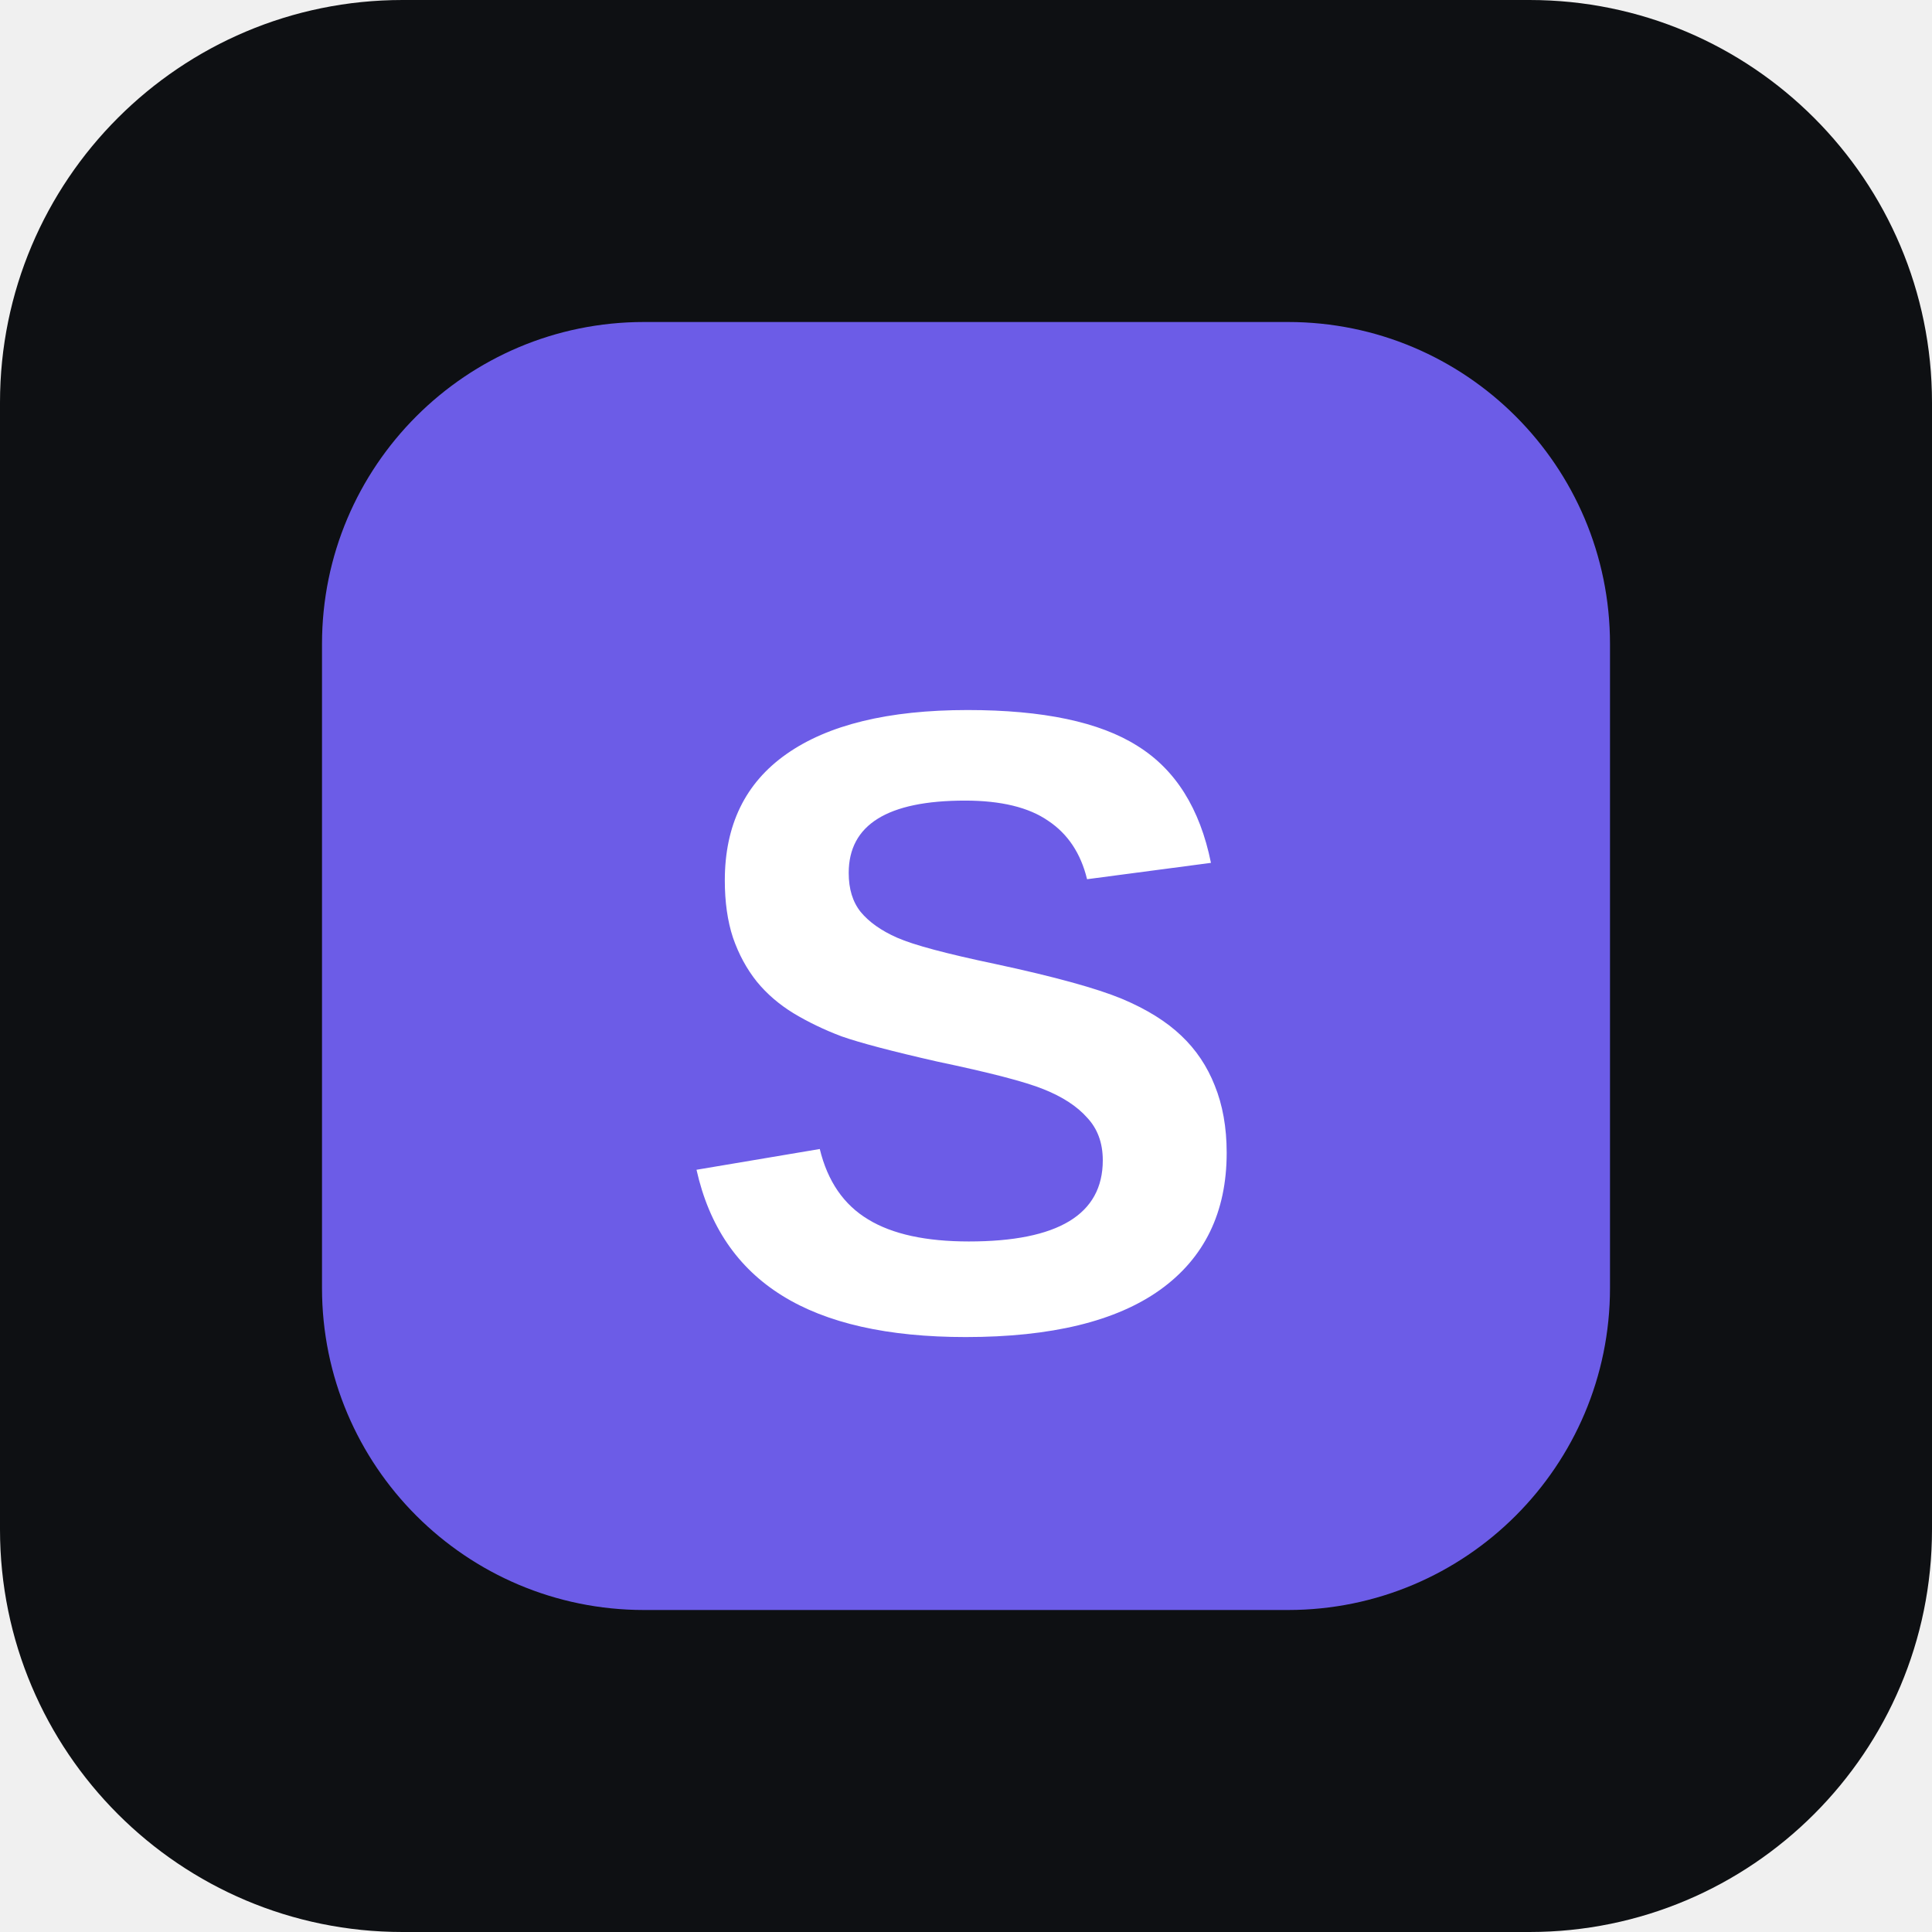
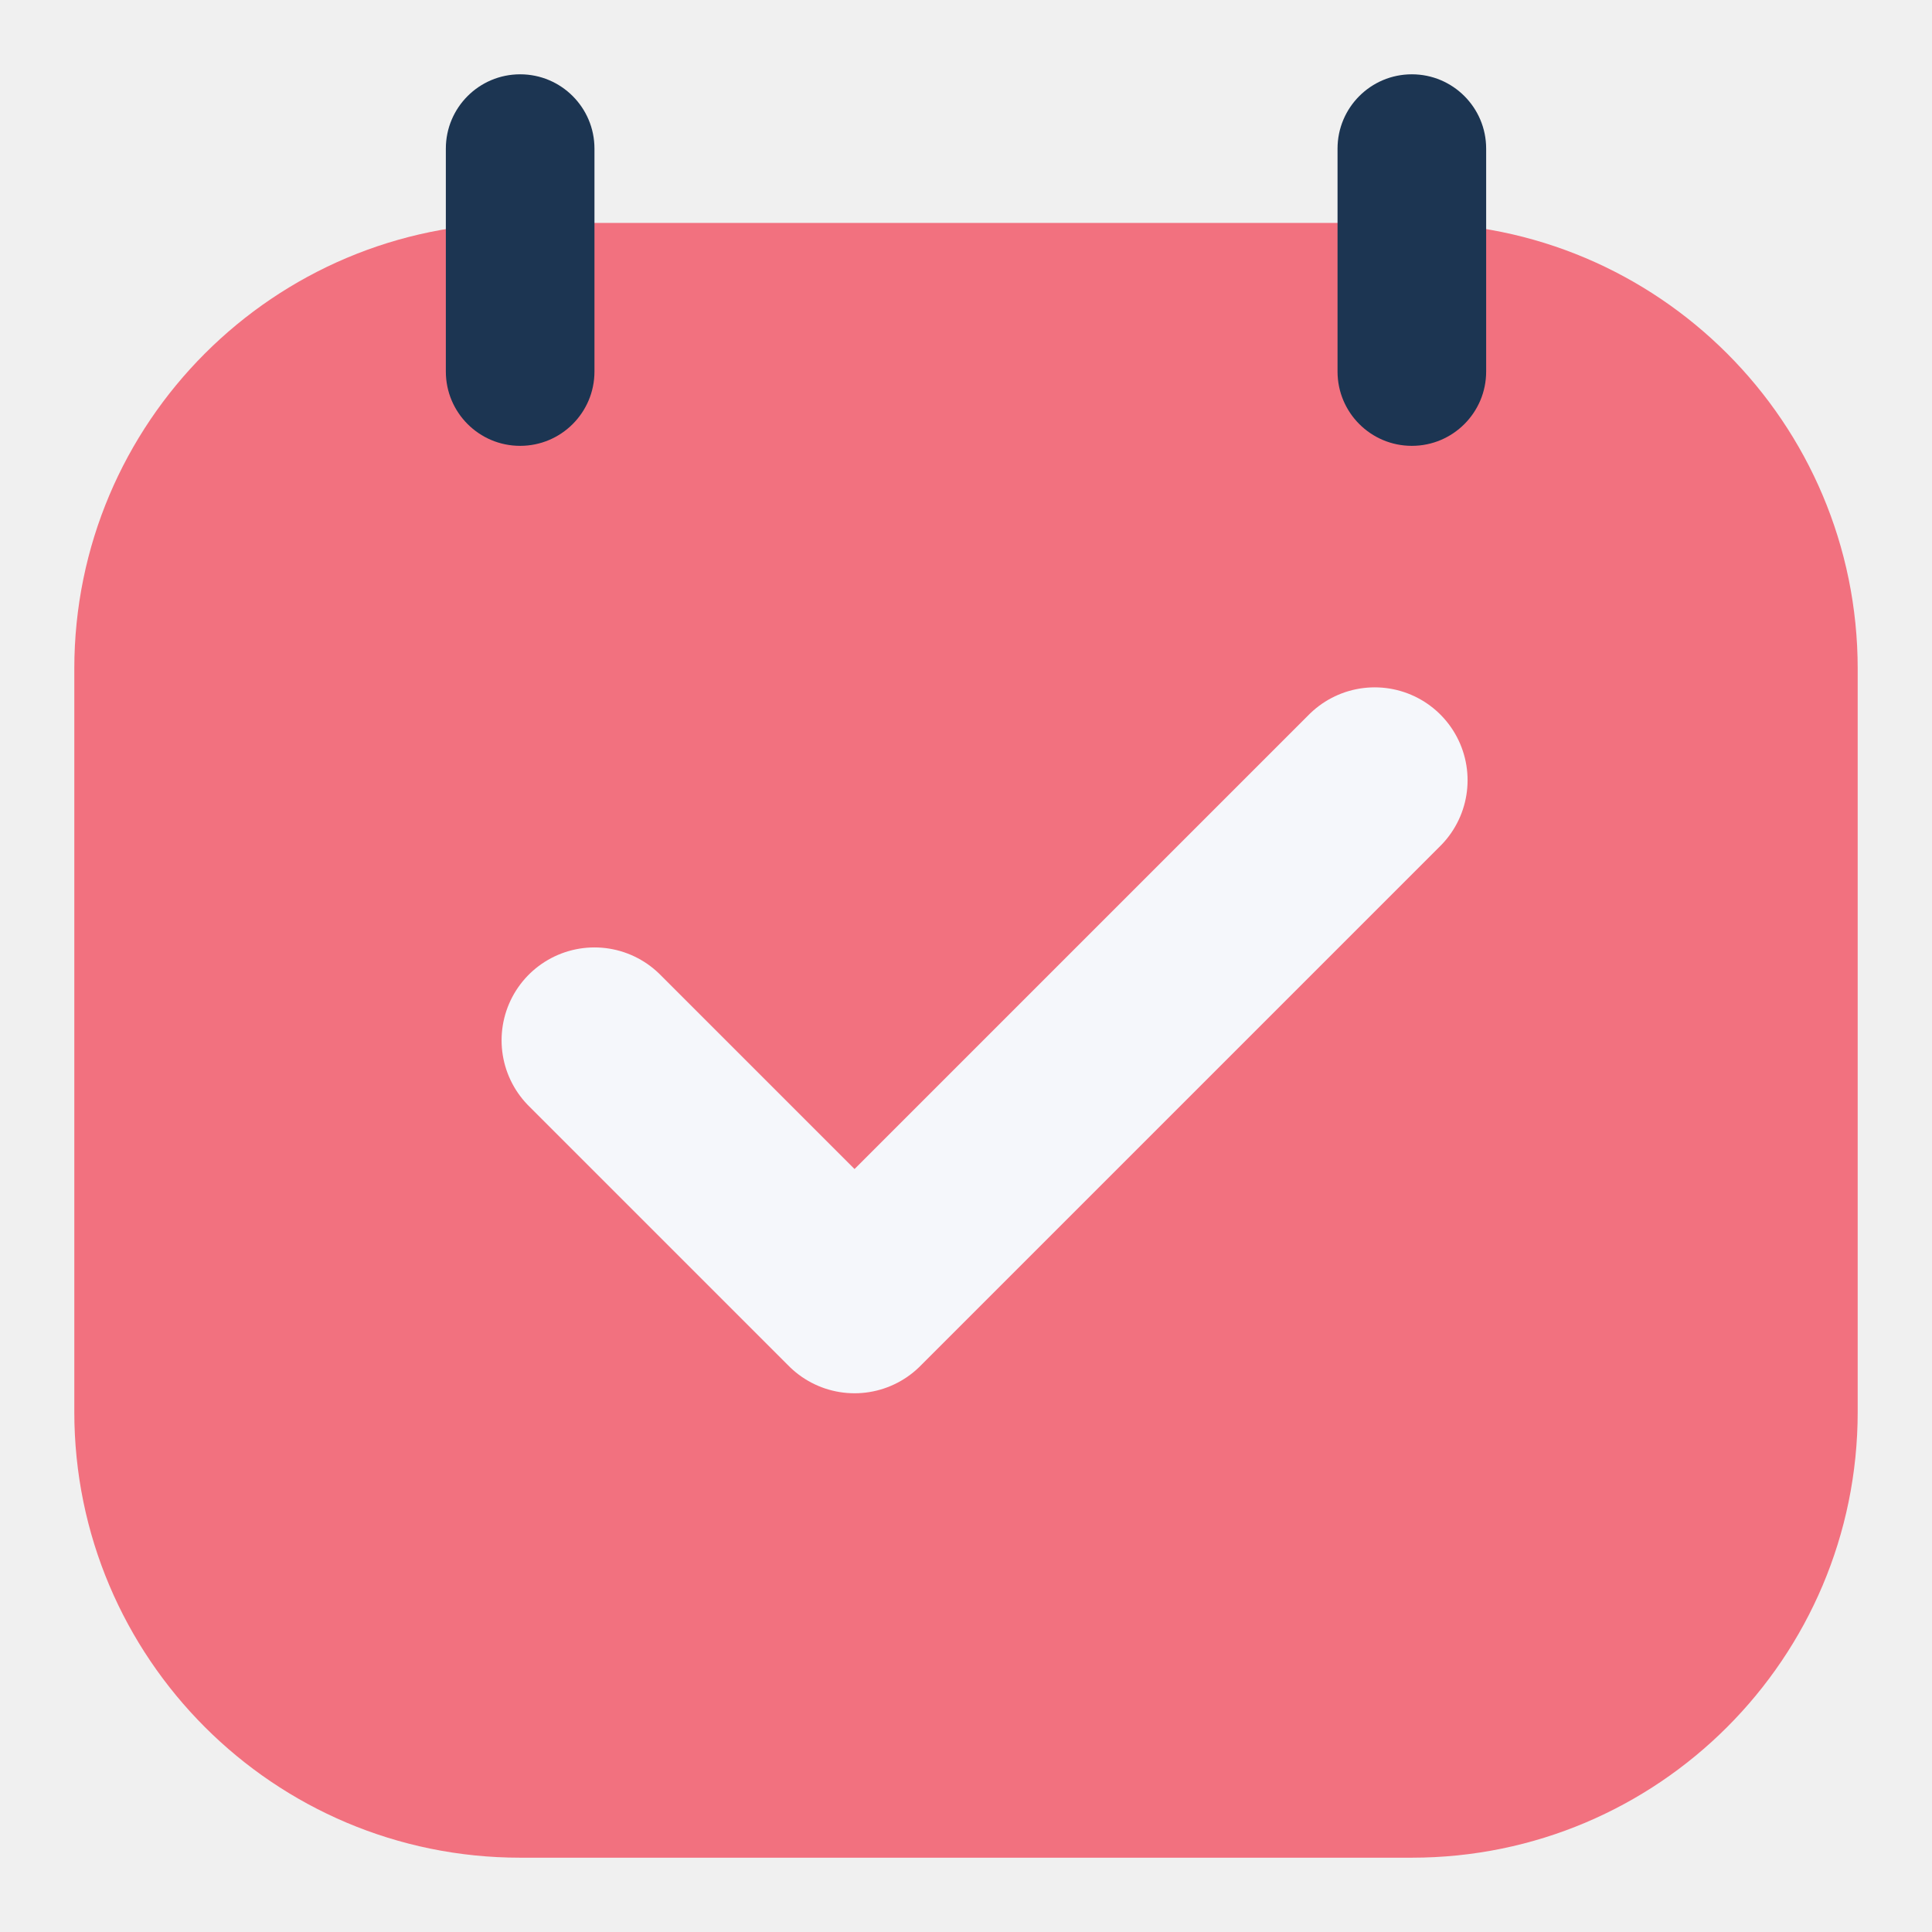
- <svg xmlns="http://www.w3.org/2000/svg" viewBox="0 0 48 48">
-   <rect width="48" height="48" rx="10" fill="#0e1013" />
-   <rect x="8" y="8" width="32" height="32" rx="8" fill="#6c5ce7" />
-   <text x="24" y="33" text-anchor="middle" font-family="Arial, sans-serif" font-size="22" font-weight="700" fill="#ffffff">S</text>
+ <svg xmlns="http://www.w3.org/2000/svg" viewBox="0 0 52 52">
+   <rect x="2" y="6" width="48" height="44" rx="12" fill="#f2717f" />
+   <rect x="12" y="2" width="4" height="10" rx="2" fill="#1c3552" />
+   <rect x="36" y="2" width="4" height="10" rx="2" fill="#1c3552" />
+   <path d="M16 28 l7 7 l14 -14" fill="none" stroke="#f5f7fb" stroke-width="5" stroke-linecap="round" stroke-linejoin="round" />
</svg>
